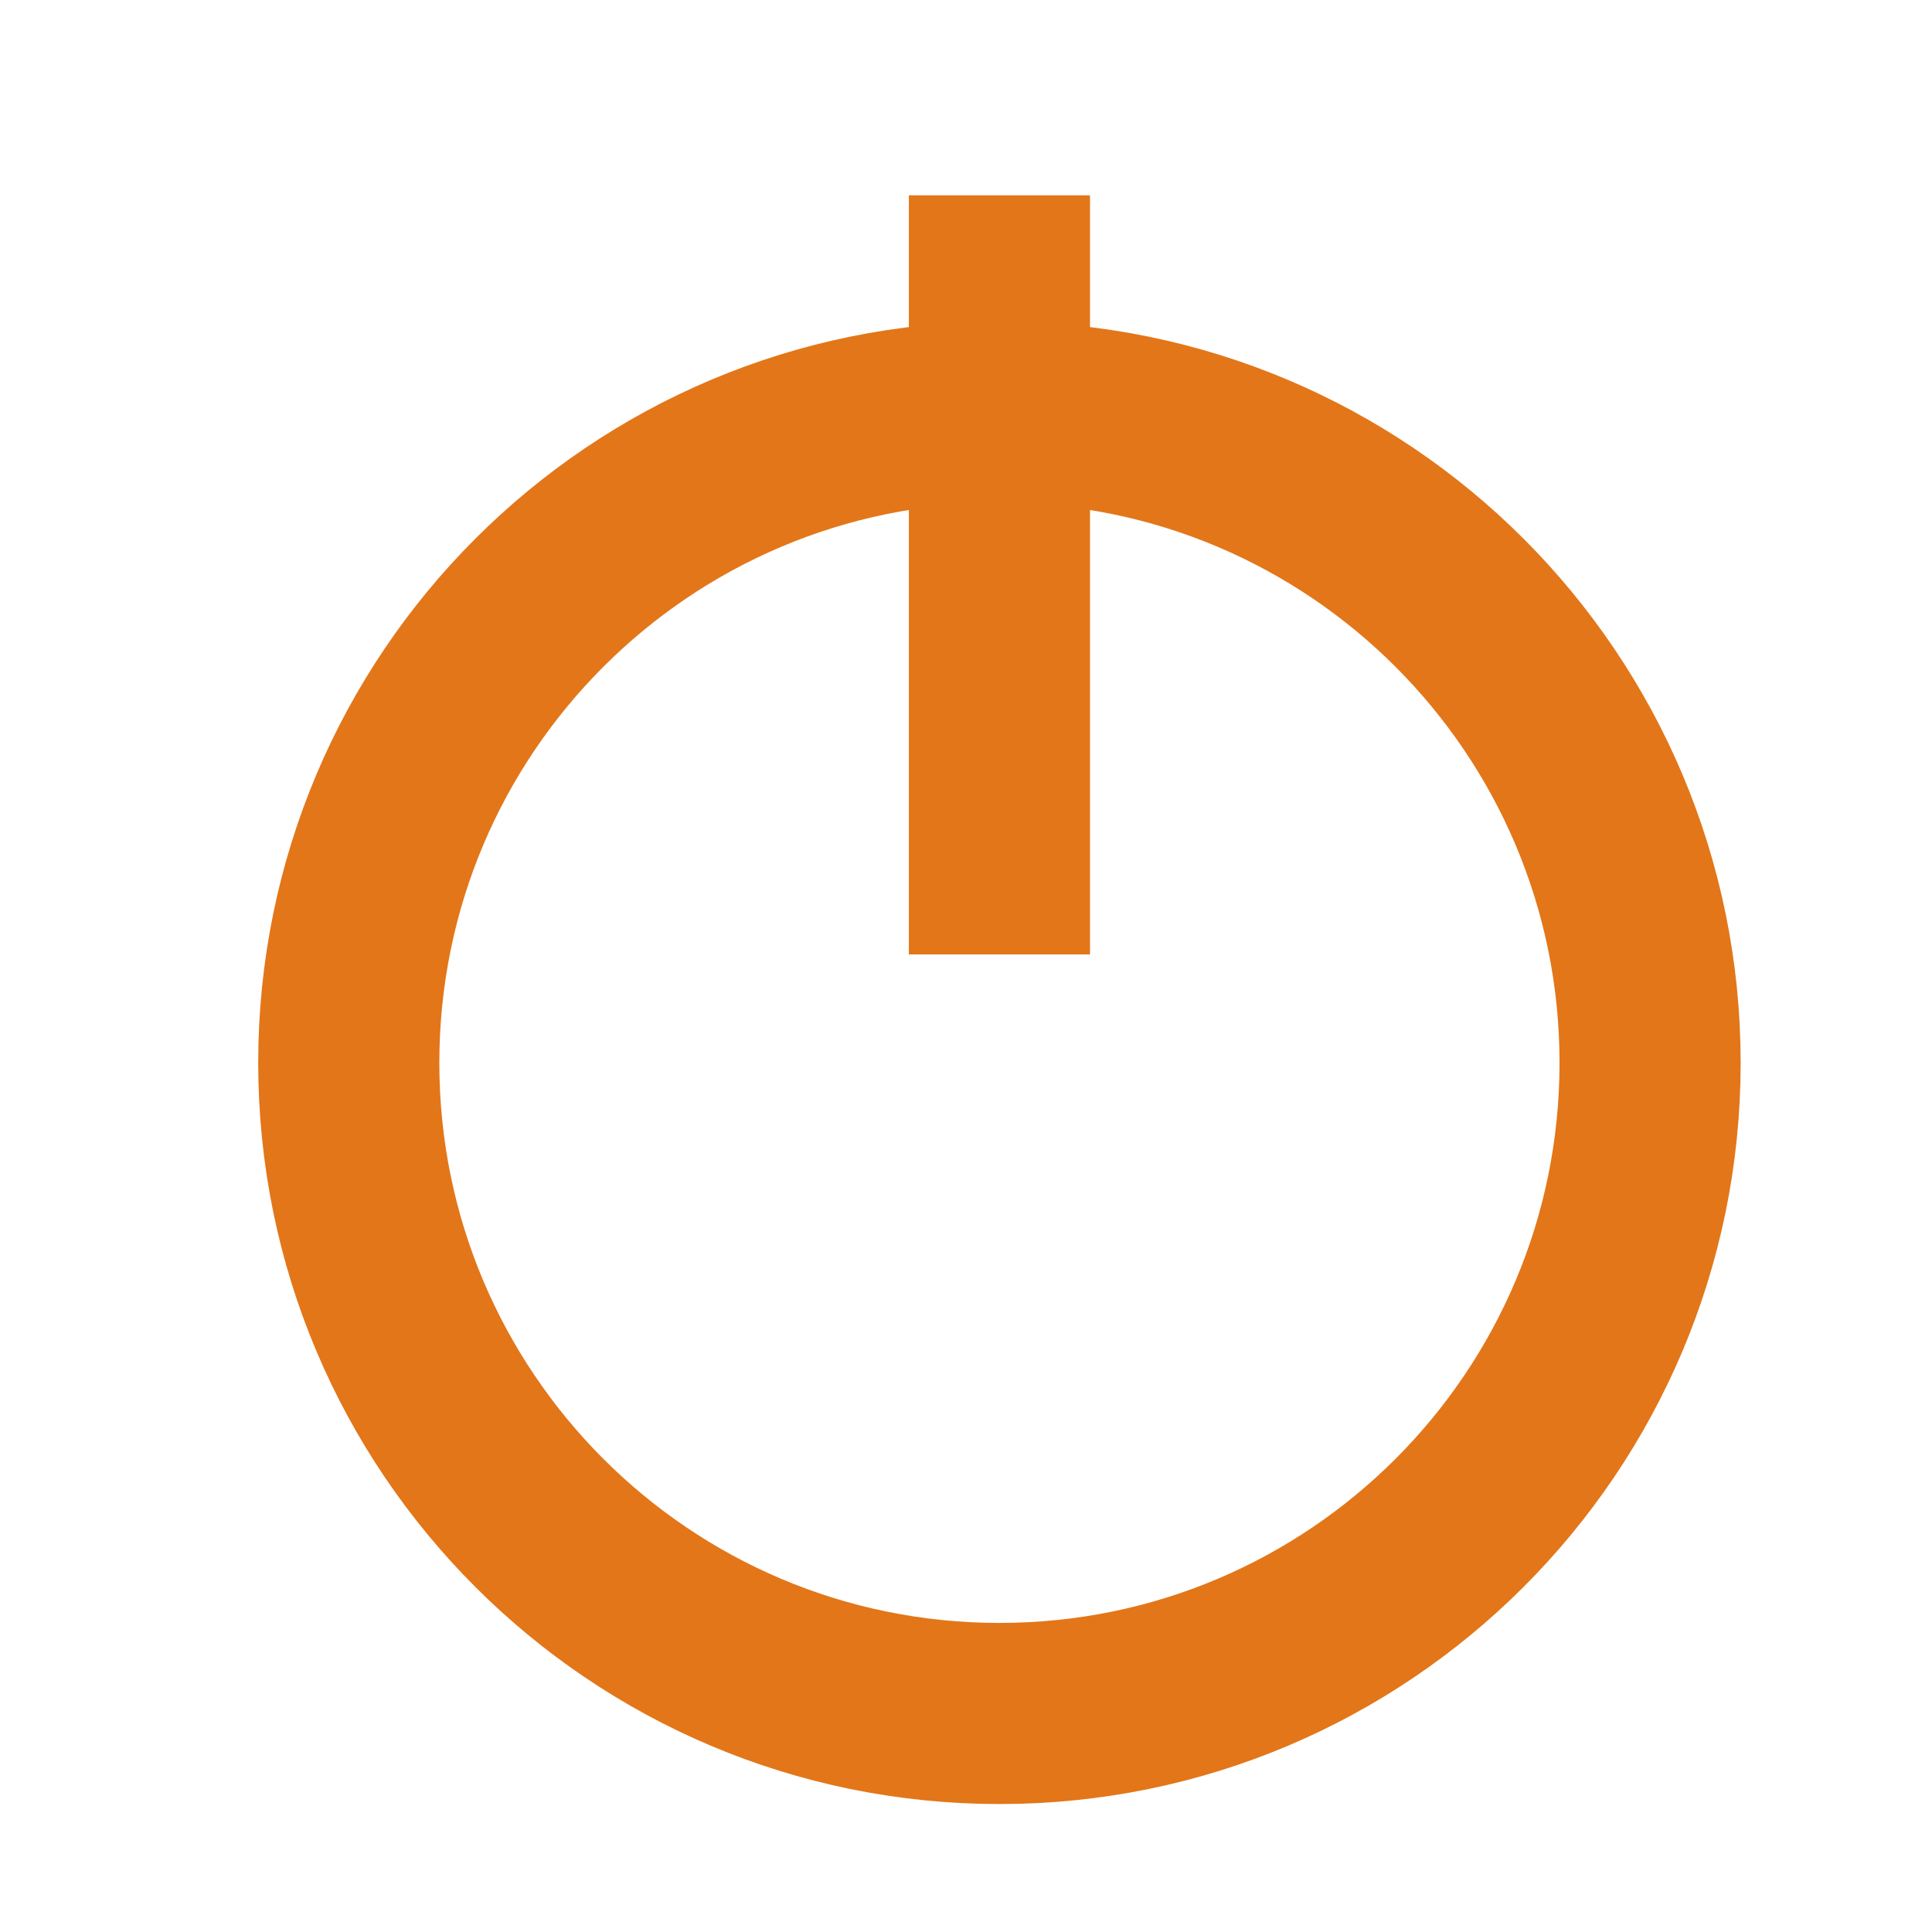
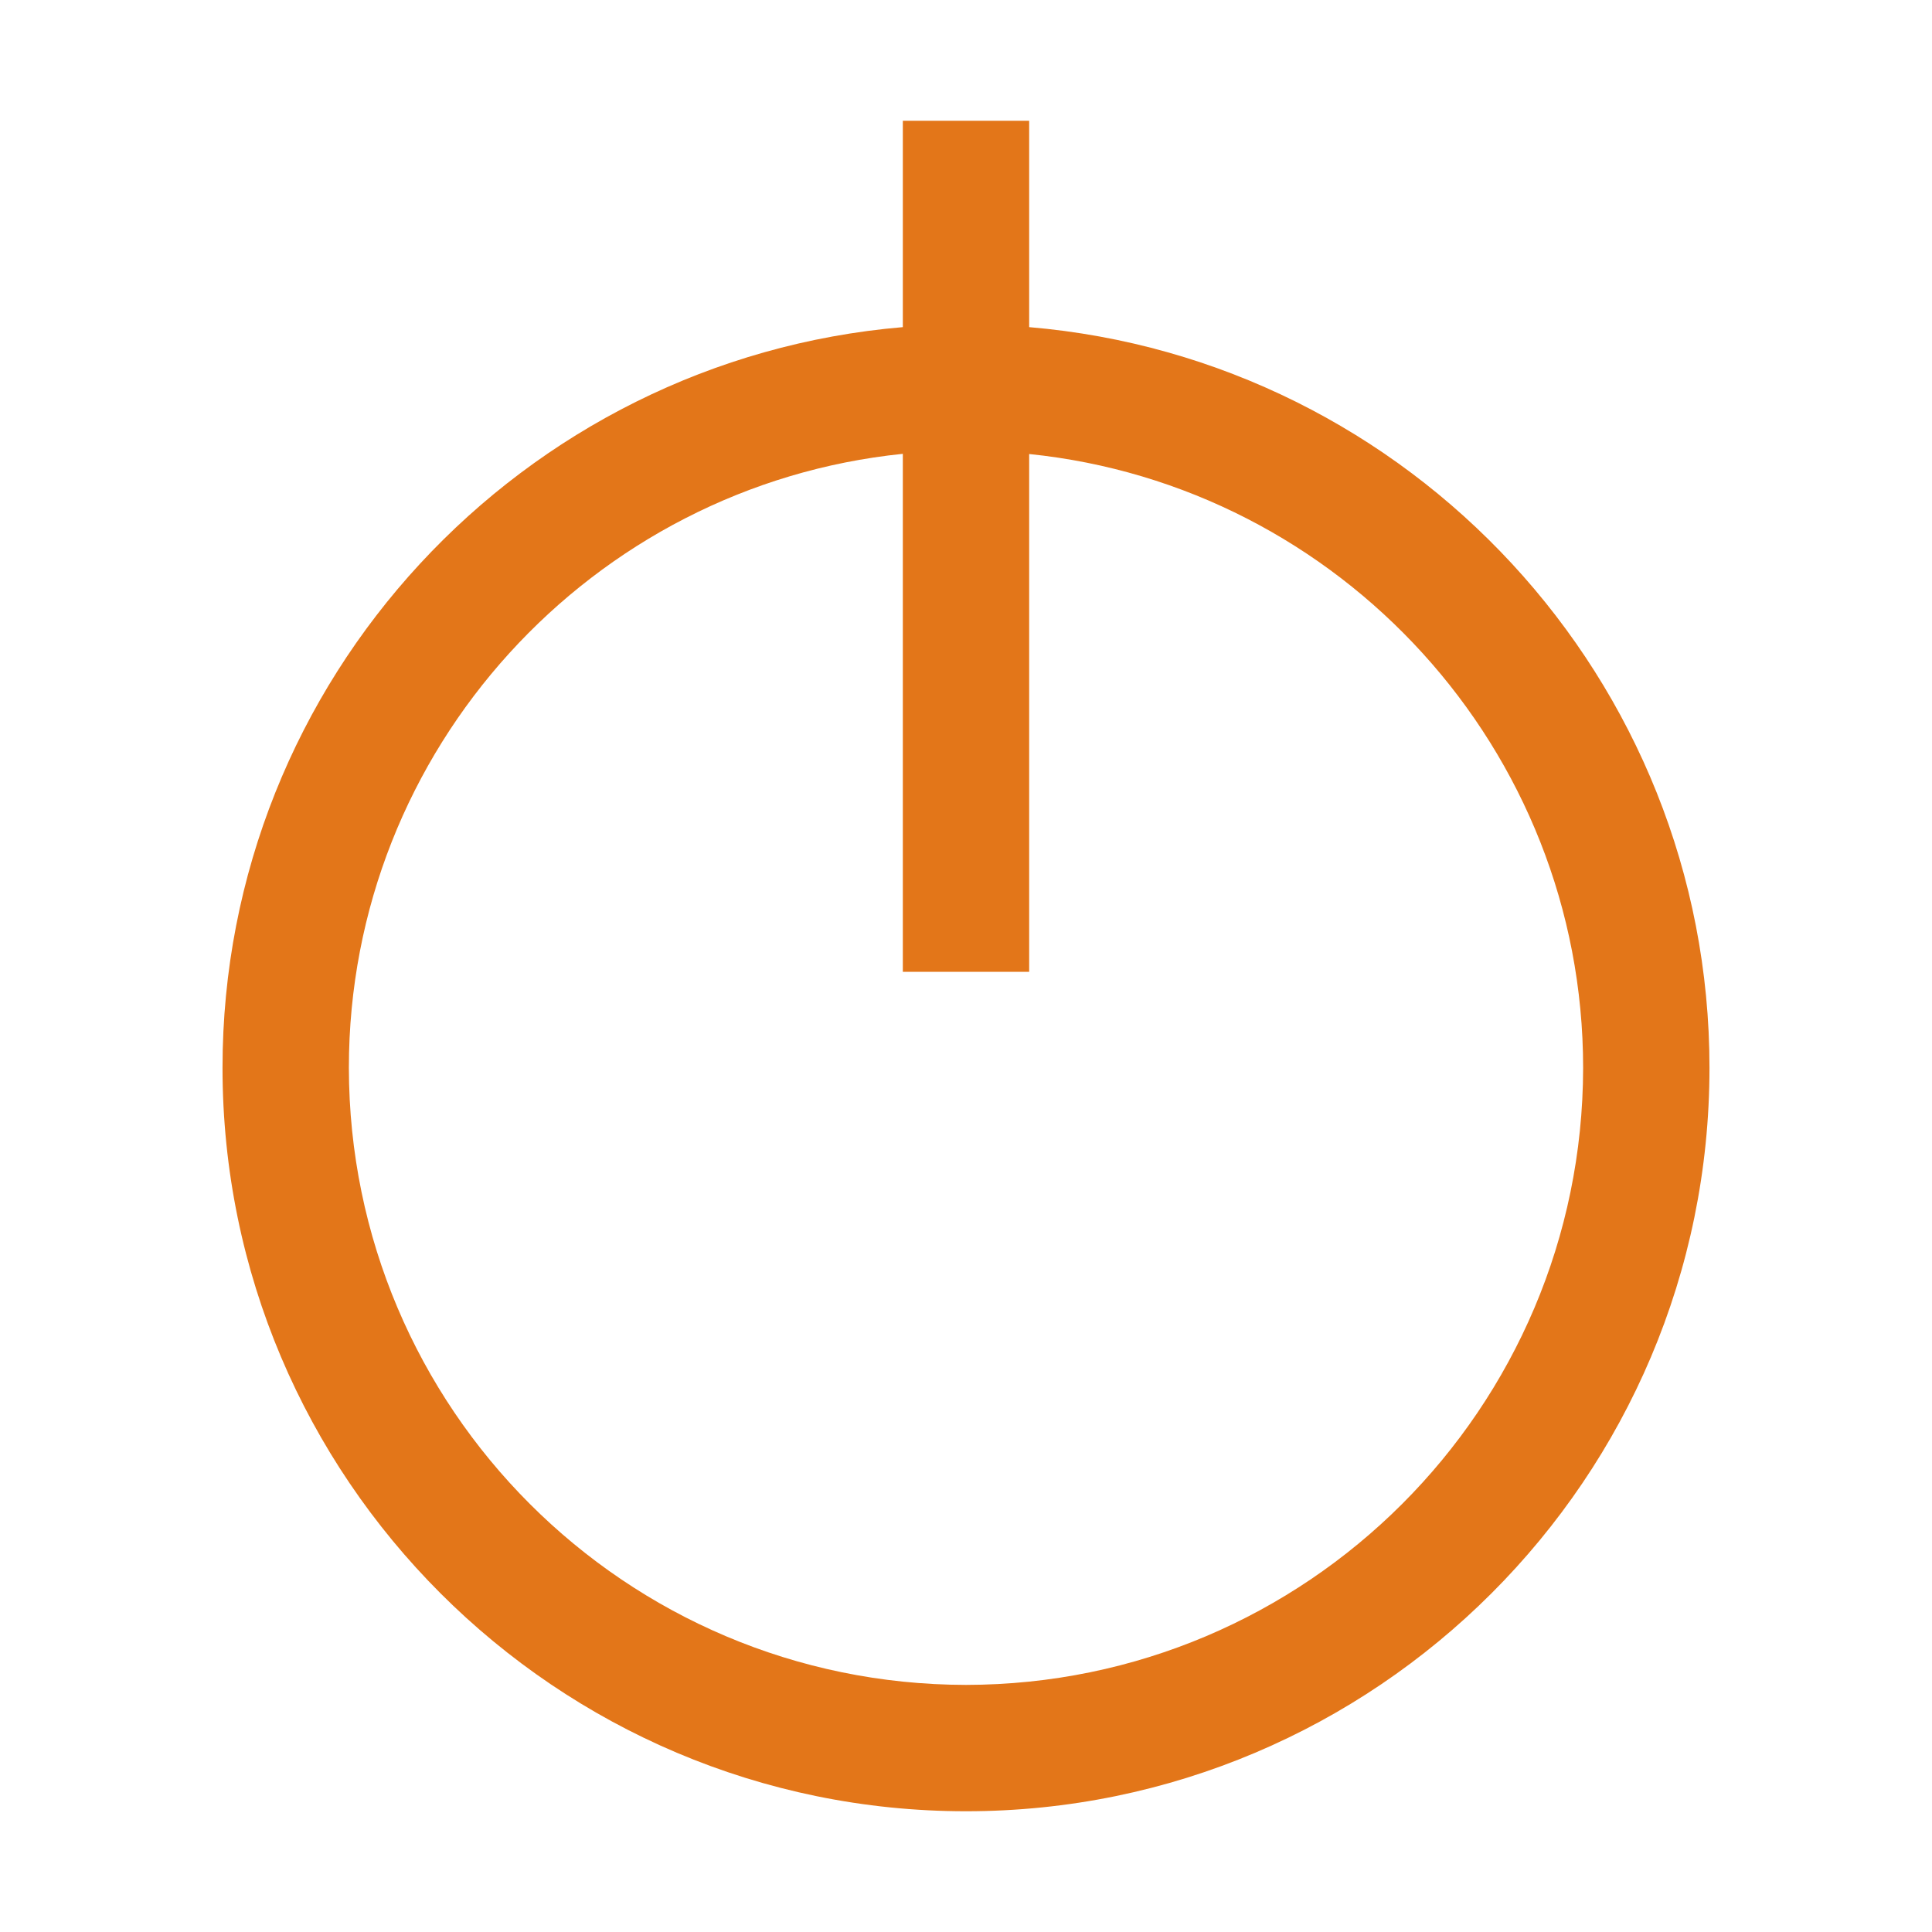
- <svg xmlns="http://www.w3.org/2000/svg" width="32" height="32" viewBox="0 0 32 32">
+ <svg xmlns="http://www.w3.org/2000/svg" id="Laag_1" data-name="Laag 1" viewBox="0 0 400 400">
  <defs>
-     <style>
- 			.a,.b{fill:none;stroke:#E37619;stroke-width:3px;}.d{stroke-miterlimit:10;}
- 		</style>
+     <style>.cls-1{fill:#E37619;}</style>
  </defs>
-   <g transform="rotate(180 27.33088,28.38088) " id="svg_3">
-     <path class="a" d="M38.108,28.381 A10.777,10.777 0 1 1 27.331,39.158 A10.777,10.777 0 0 1 38.108,28.381 z" id="svg_4" />
-     <line class="b" y2="53.527" x2="38.108" y1="40.954" x1="38.108" id="svg_5" />
-   </g>
+   <path class="cls-1" d="M213.08,67.73V25H186.92V67.73C108.14,74.4,46.07,140.6,46.07,221.07,46.07,306,115.12,375,200,375S353.93,306,353.93,221.07C353.93,140.6,291.86,74.4,213.08,67.73ZM200,348.84A127.92,127.92,0,0,1,72.23,221.07c0-66,50.36-120.53,114.69-127.11V201.21h26.16V94c64.33,6.58,114.69,61.07,114.69,127.11A127.92,127.92,0,0,1,200,348.84Z" />
</svg>
